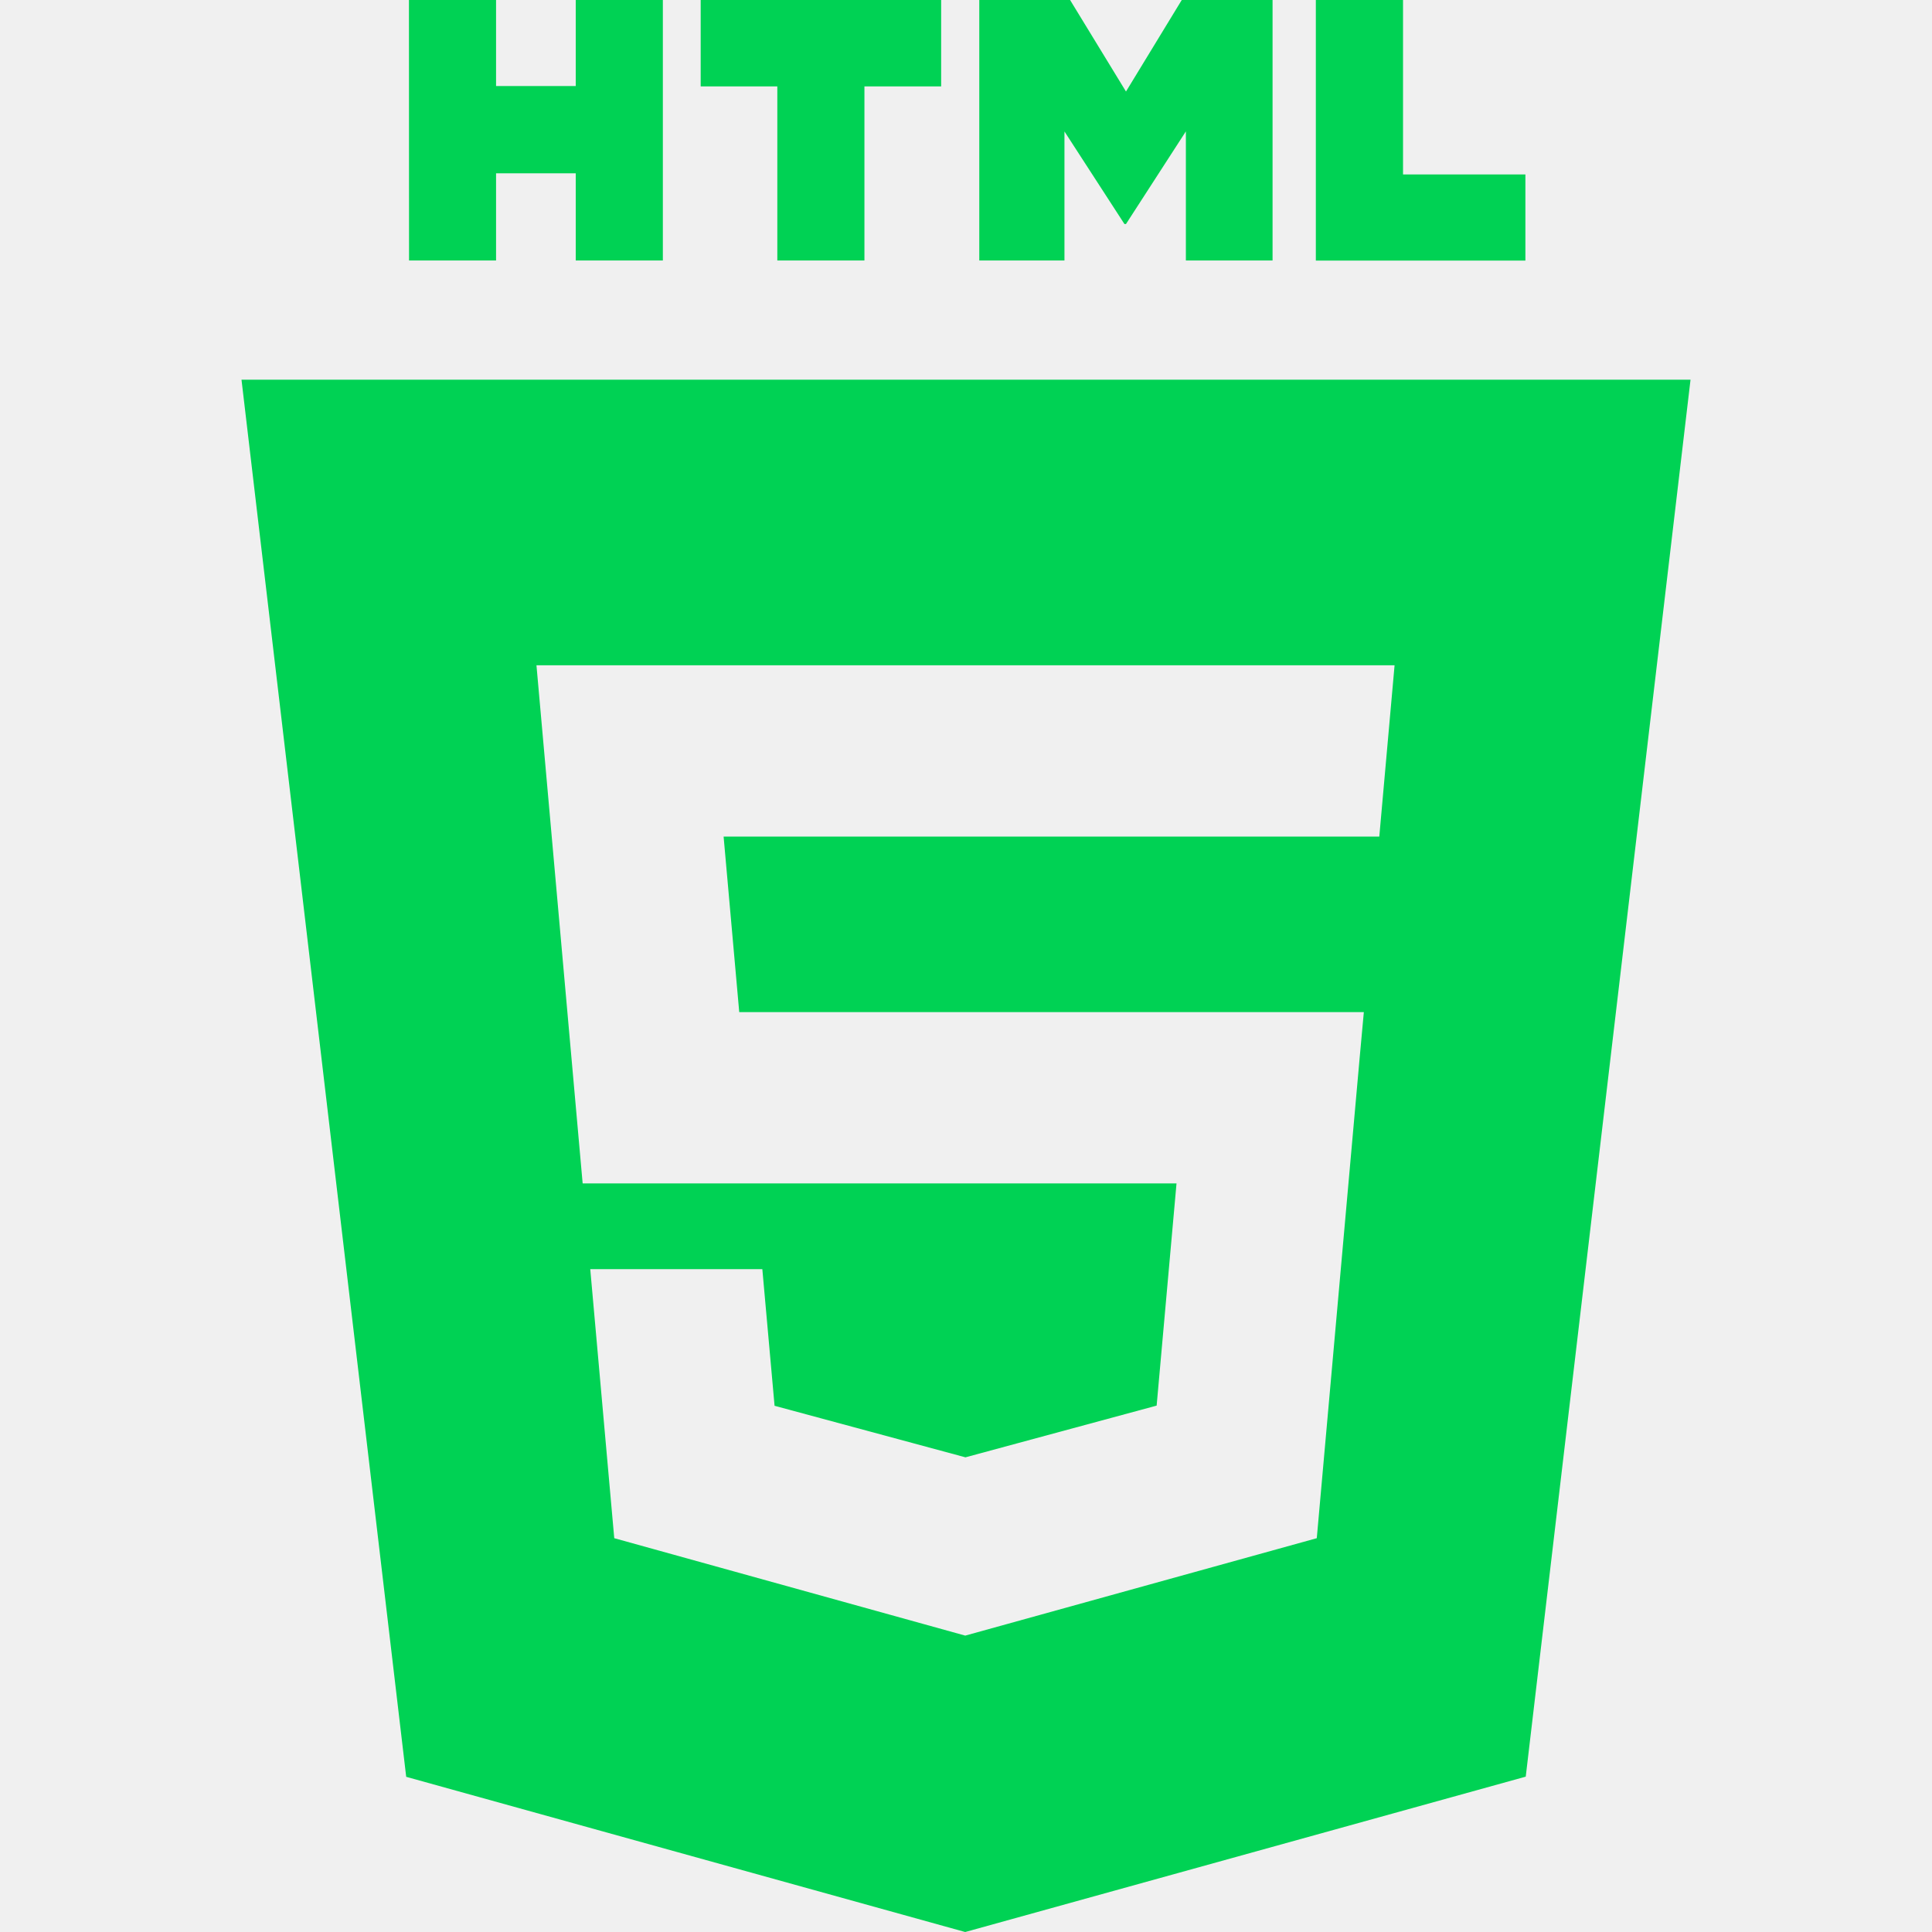
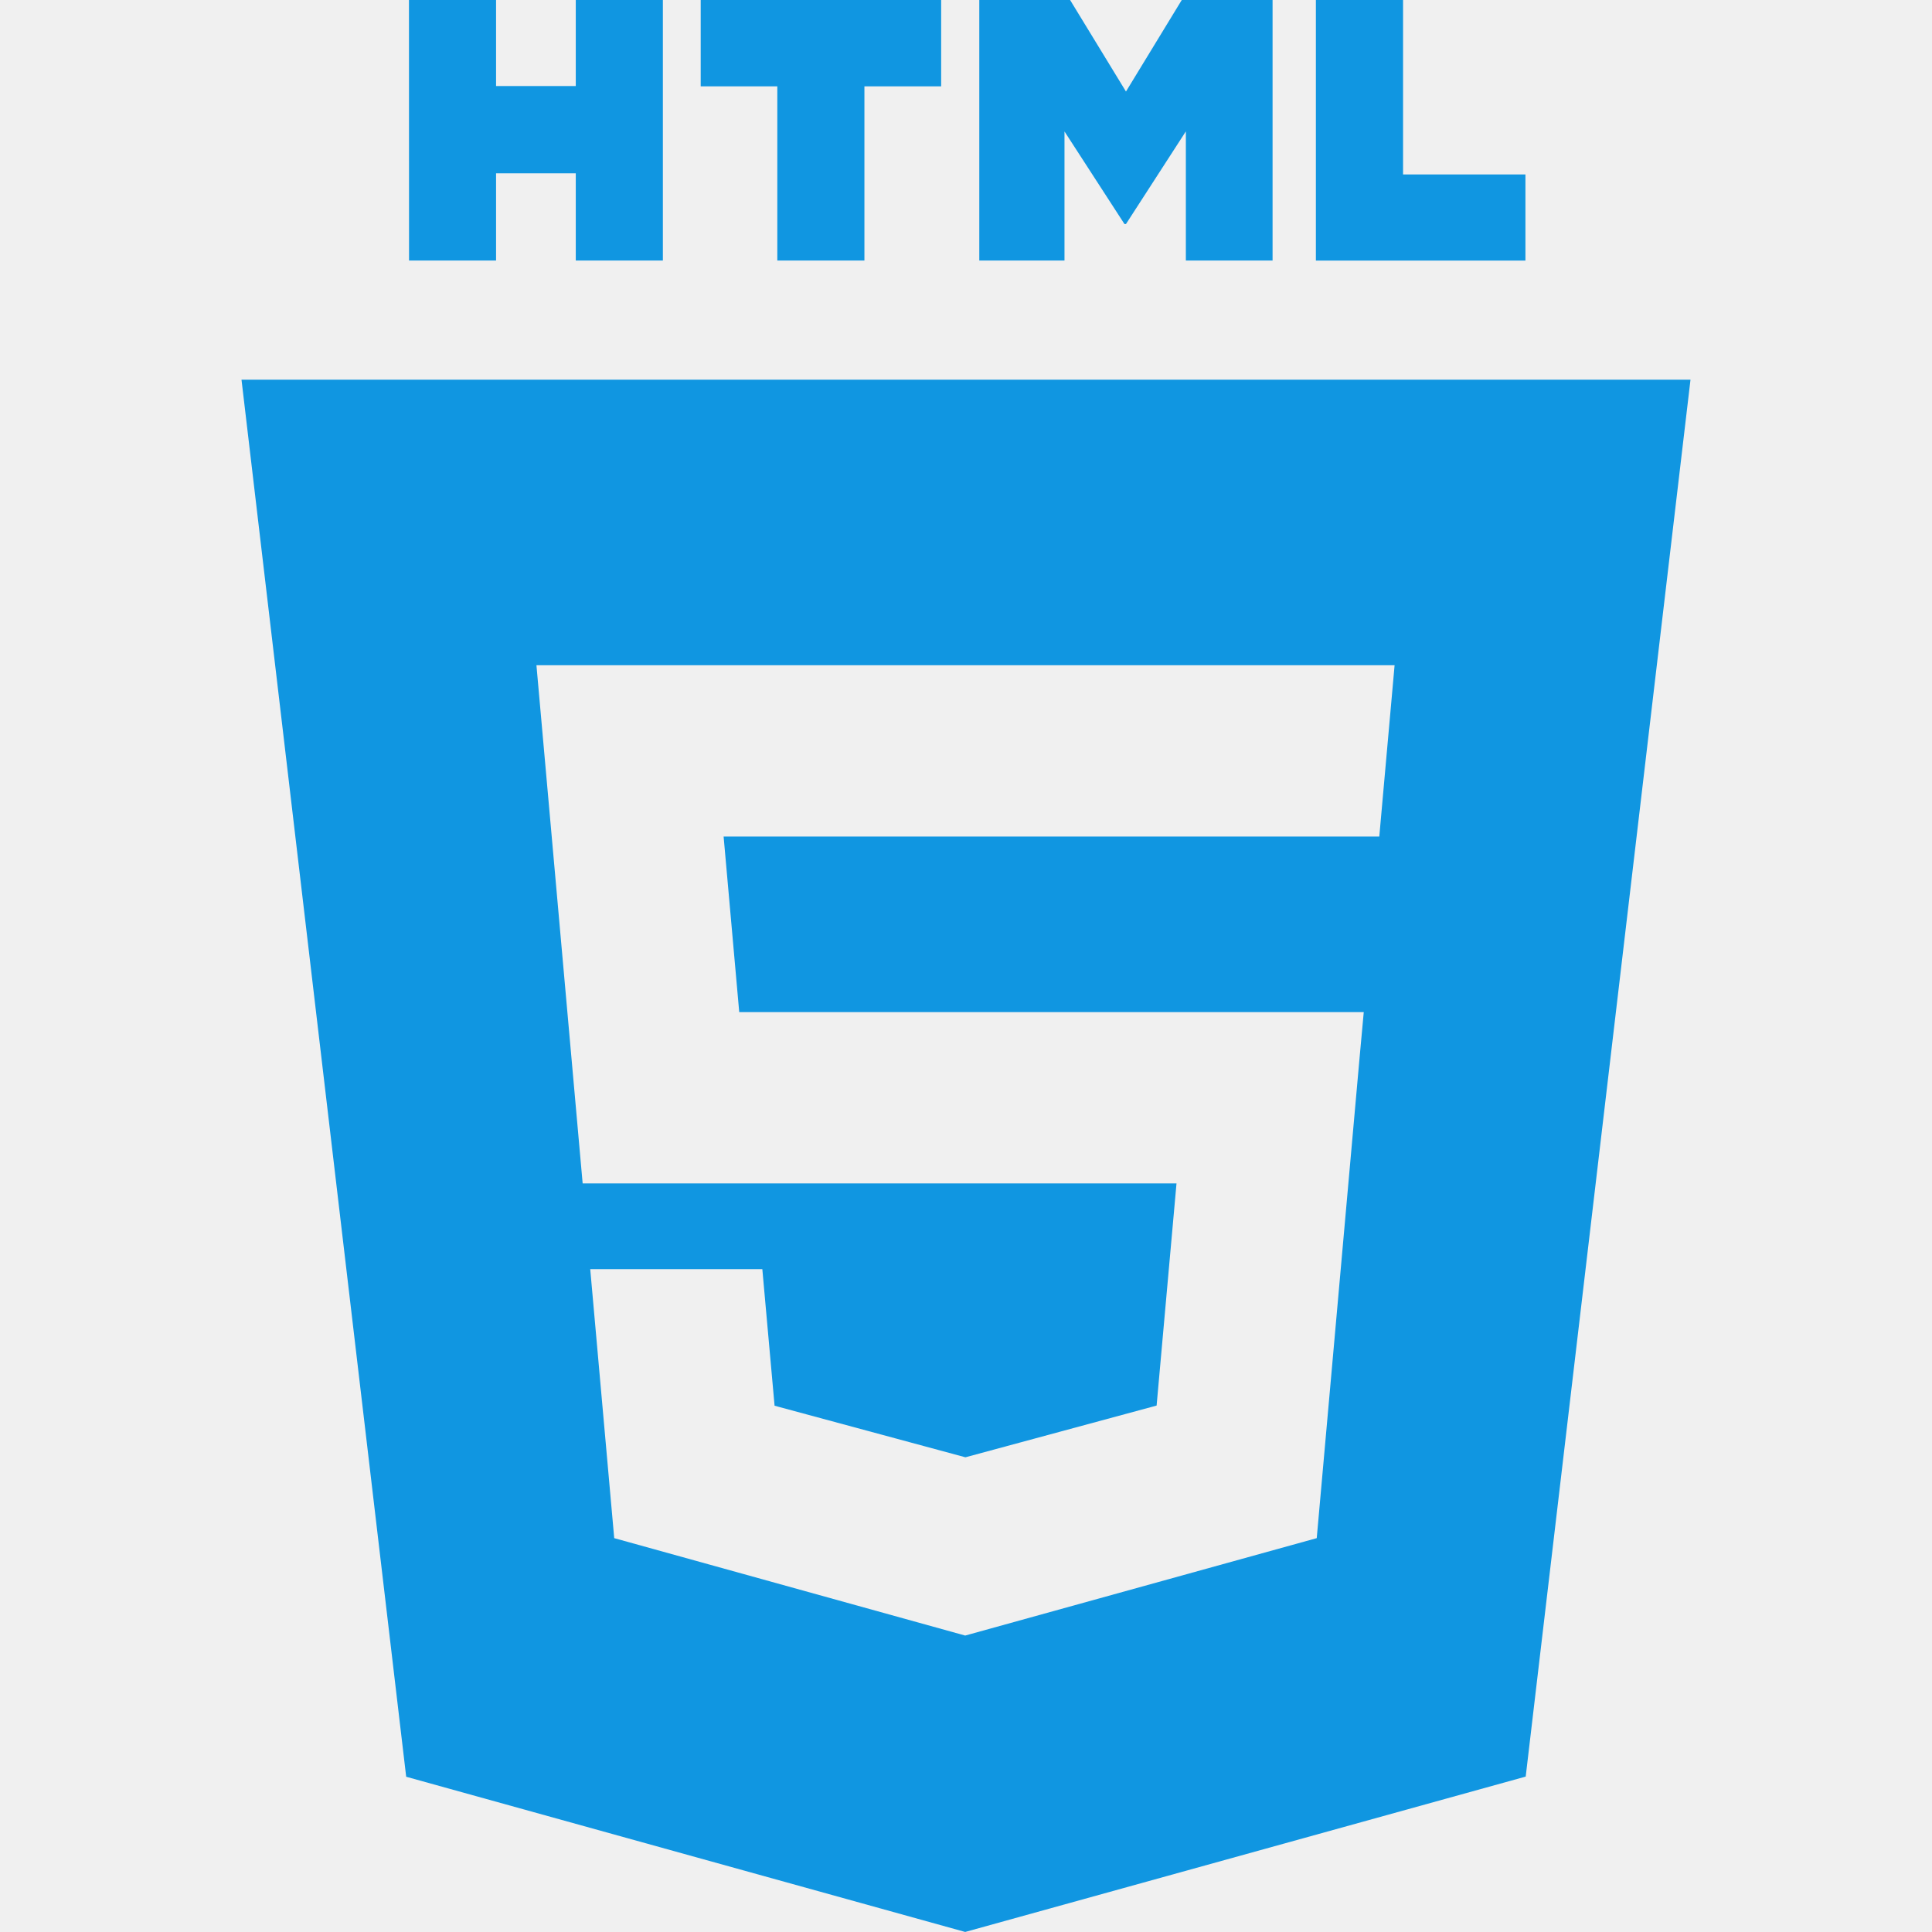
- <svg xmlns="http://www.w3.org/2000/svg" width="50" height="50" viewBox="0 0 13.229 13.229" version="1.1" id="svg5">
-   <defs id="defs2">
-     <clipPath id="clip0_82_23">
-       <rect width="26" height="30" fill="white" id="rect830" />
+ <svg xmlns="http://www.w3.org/2000/svg" width="50" height="50" viewBox="0 0 50 50" fill="none">
+   <g clip-path="url(#clip0_150_129)">
+     <path d="M10.584 0H12.838V2.227H14.901V0H17.155V6.742H14.901V4.485H12.838V6.742H10.586L10.584 0ZM20.117 2.235H18.134V0H24.357V2.235H22.371V6.742H20.117V2.235ZM25.344 0H27.694L29.14 2.369L30.584 0H32.934V6.742H30.69V3.4L29.14 5.798H29.101L27.549 3.402V6.742H25.344V0ZM34.055 0H36.311V4.515H39.478V6.744H34.055V0Z" fill="#1096E1" />
+     <path fill-rule="evenodd" clip-rule="evenodd" d="M10.512 45.982L6.25 9.826H43.75L39.485 45.978L24.979 49.999L10.512 45.982ZM19.131 26.191L18.727 21.649H35.696L36.092 17.216H13.883L15.079 30.626H30.448L29.933 36.376L24.988 37.714H24.983L20.046 36.38L19.729 32.845H15.275L15.896 39.807L24.979 42.328L34.077 39.807L35.185 27.382L35.294 26.193H19.131V26.191Z" fill="#1096E1" />
+   </g>
+   <defs>
+     <clipPath id="clip0_150_129">
+       <rect width="50" height="50" fill="white" />
    </clipPath>
  </defs>
-   <g id="layer1">
-     <g style="fill:none;stroke-width:0.9" id="g5496" transform="matrix(0.2939815,0,0,0.2939815,1.653646,-5.0000011e-8)">
-       <path d="M 3.9,0 H 5.929 V 2.004 H 7.785 V 0 H 9.814 V 6.067 H 7.785 V 4.037 H 5.929 V 6.067 H 3.902 Z m 8.58,2.012 H 10.695 V 0 h 5.601 V 2.012 H 14.509 V 6.067 H 12.48 Z M 17.184,0 h 2.115 L 20.601,2.132 21.9,0 h 2.115 V 6.067 H 21.996 V 3.06 l -1.395,2.158 H 20.565 L 19.168,3.062 V 6.067 h -1.984 z m 7.839,0 h 2.031 v 4.063 h 2.85 v 2.006 h -4.881 z" fill="#00d254" id="path5484" style="stroke-width:0.81" />
-       <path fill-rule="evenodd" clip-rule="evenodd" d="M 3.836,41.385 0,8.844 H 33.75 L 29.912,41.381 16.856,45 Z M 11.593,23.573 11.229,19.485 h 15.272 l 0.356,-3.99 H 6.87 L 7.946,27.564 H 21.778 l -0.463,5.175 -4.451,1.204 H 16.86 l -4.444,-1.2 -0.285,-3.182 H 8.123 l 0.559,6.266 8.175,2.269 8.188,-2.269 0.998,-11.182 0.098,-1.071 H 11.593 Z" fill="#00d254" id="path5486" style="stroke-width:0.81" />
-     </g>
-   </g>
</svg>
